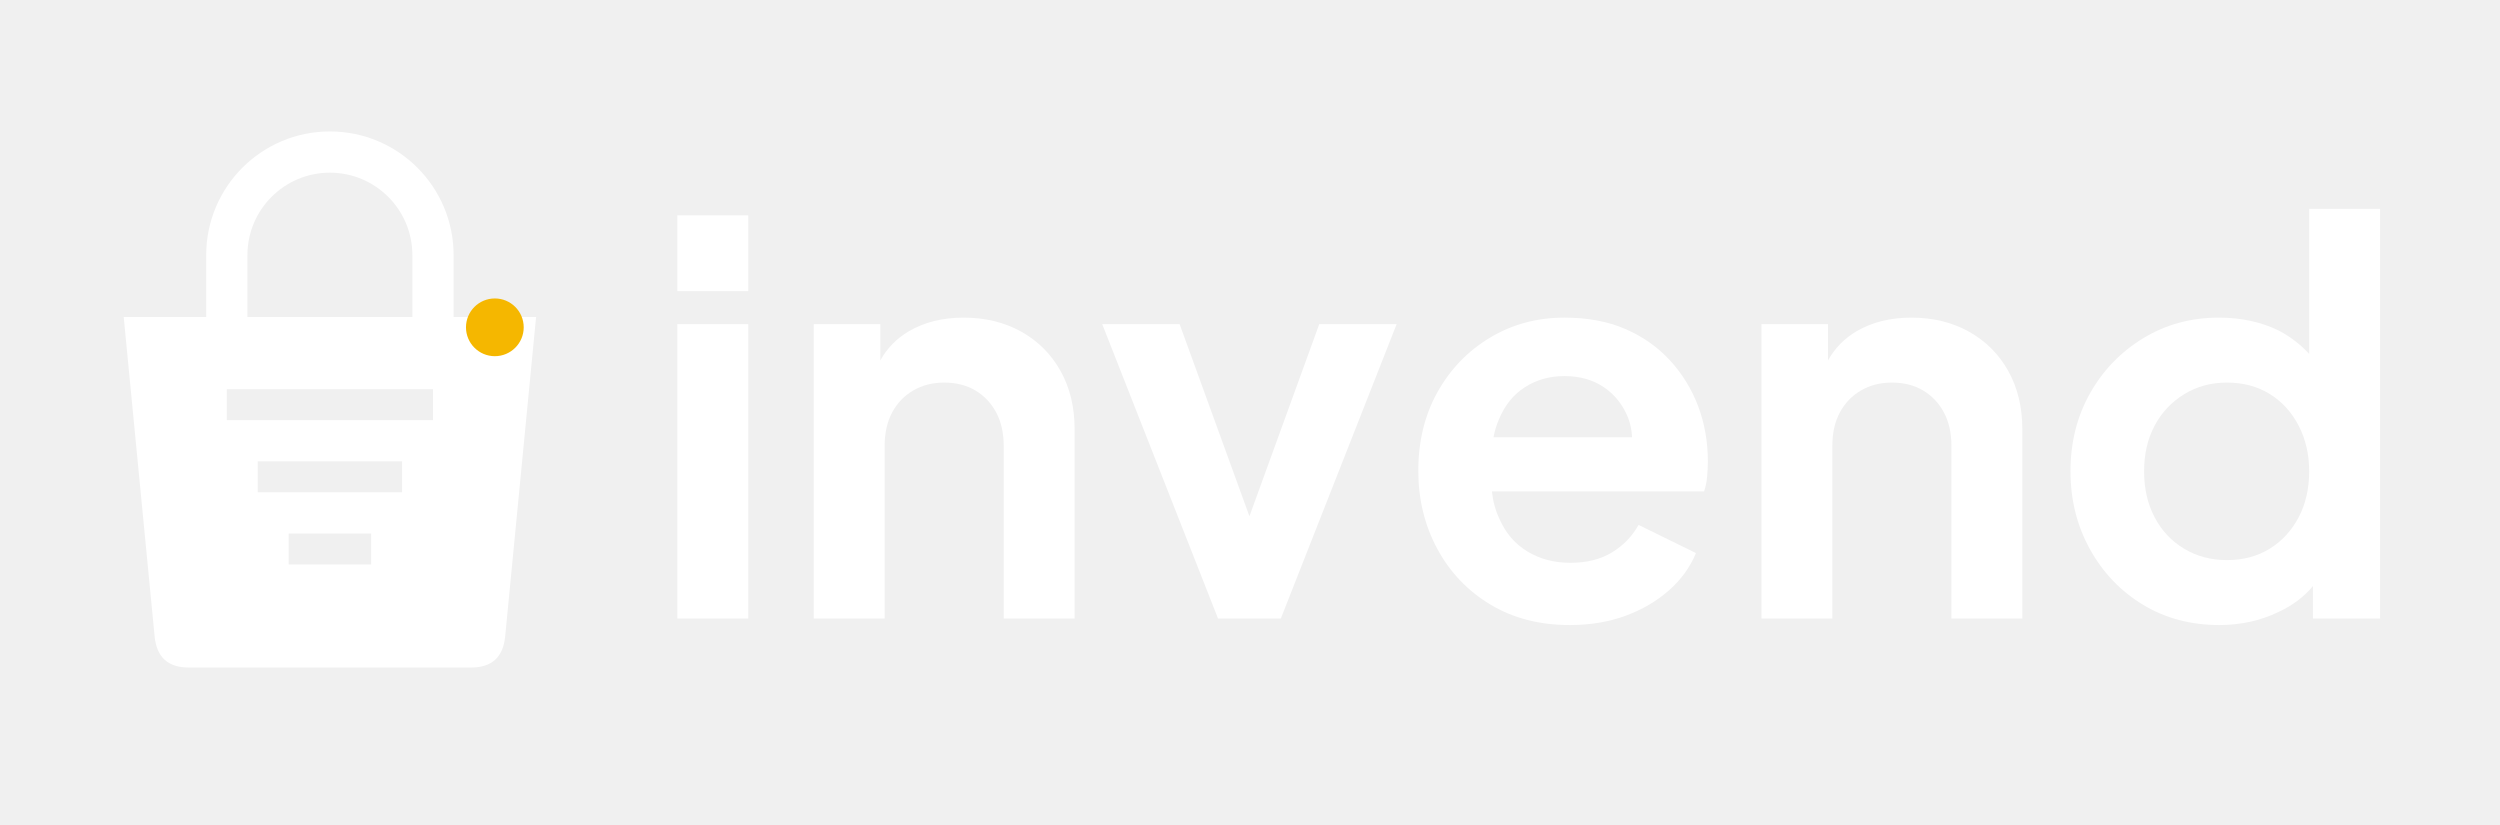
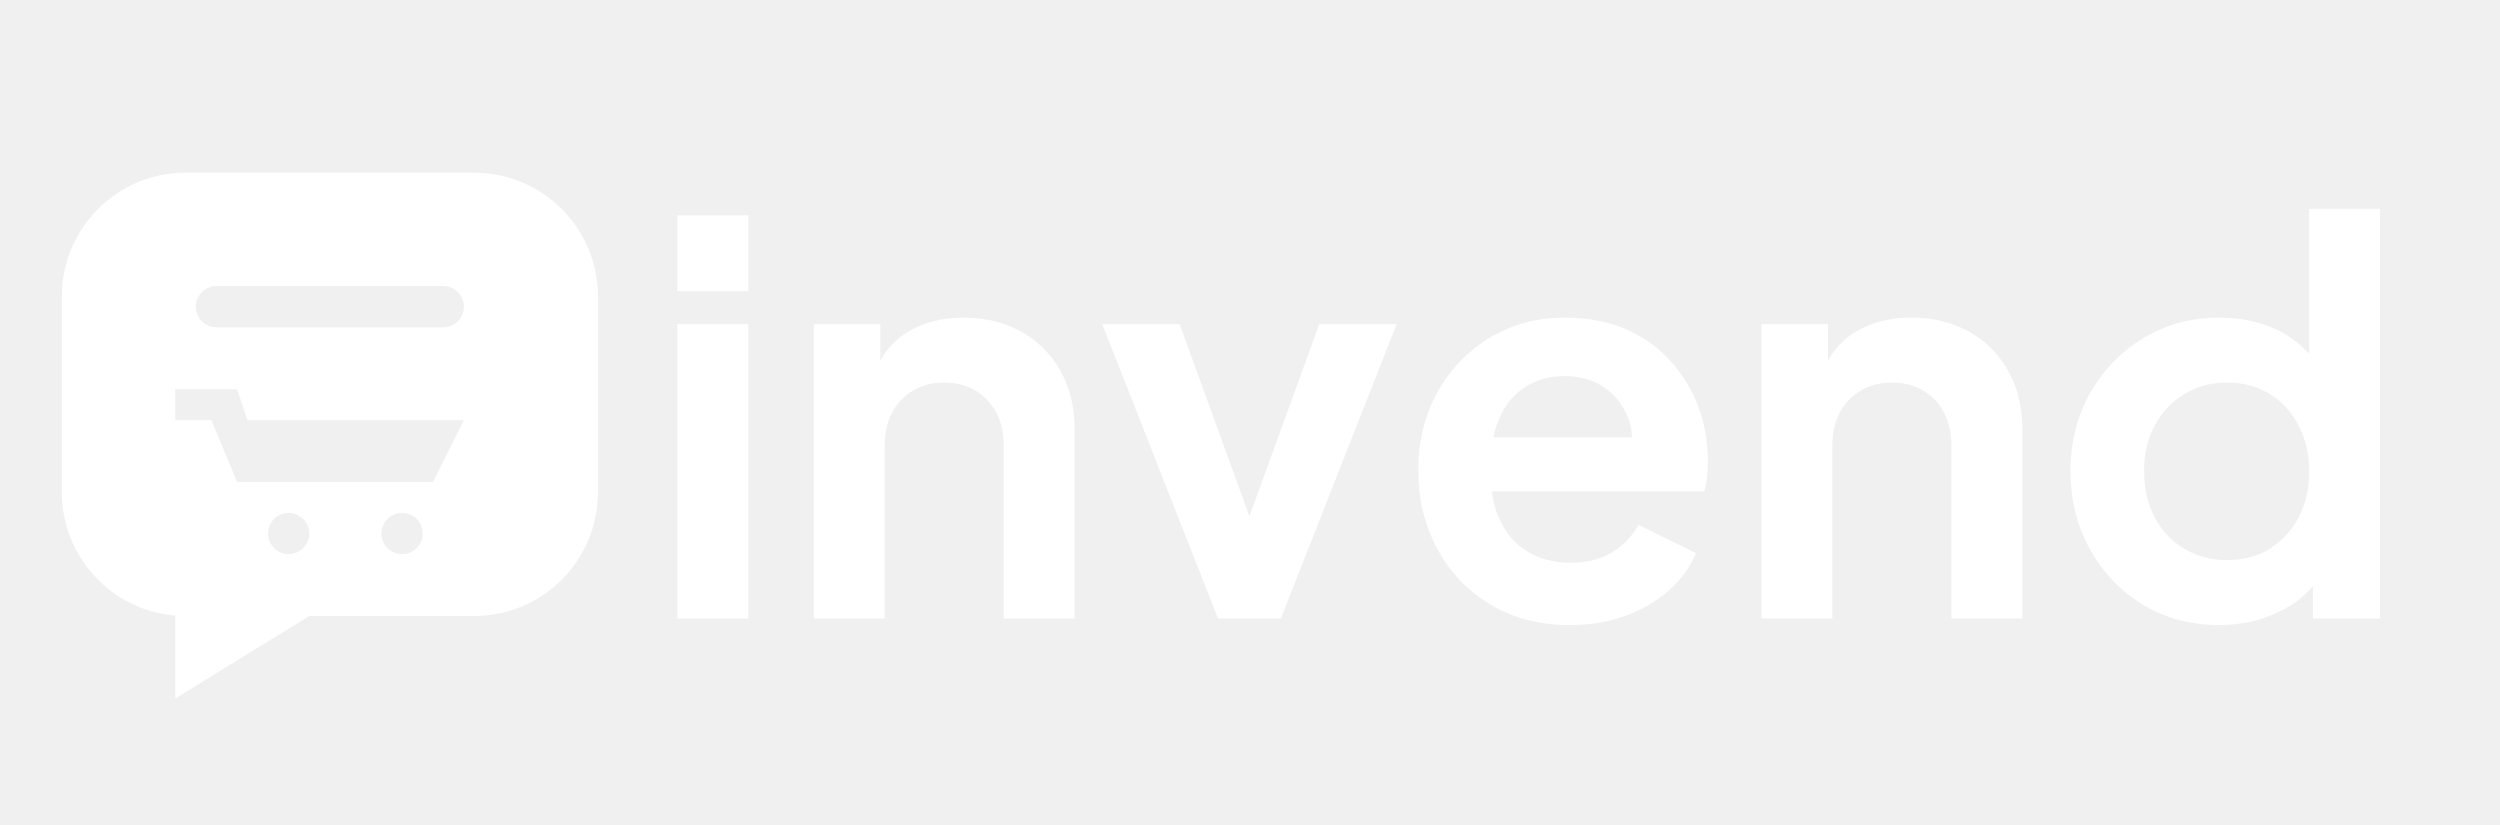
<svg xmlns="http://www.w3.org/2000/svg" viewBox="0 0 194 64" role="img" aria-label="invend">
  <g transform="translate(0 7) scale(.8)">
-     <path d="M22 24V16a10 10 0 0 1 20 0v8" fill="none" stroke="#FFFFFF" stroke-width="4" stroke-linecap="round" />
-     <path d="M12 22H52L49 53Q48.7 56 45.7 56H18.3Q15.3 56 15 53L12 22ZM22 29H42V32H22V29ZM25 36H39V39H25V36ZM28 43H36V46H28V43Z" fill="#FFFFFF" fill-rule="evenodd" clip-rule="evenodd" />
-     <circle cx="48" cy="23" r="2.8" fill="#F5B700" />
+     <path d="M18 8H46C52.627 8 58 13.373 58 20V39C58 45.627 52.627 51 46 51H30L17 59V50.959C10.84 50.45 6 45.29 6 39V20C6 13.373 11.373 8 18 8ZM21 19H43A2 2 0 0 1 43 23H21A2 2 0 0 1 21 19ZM17 29H23L24 32H45L42 38H23L20.5 32H17V29ZM30 43A2 2 0 1 0 26 43A2 2 0 1 0 30 43ZM41 43A2 2 0 1 0 37 43A2 2 0 1 0 41 43Z" fill="#FFFFFF" fill-rule="evenodd" clip-rule="evenodd" />
  </g>
  <g fill="#FFFFFF" transform="translate(50 48) scale(0.042 -0.042)">
    <path transform="translate(0.00 0)" d="M61 0L61 544L192 544L192 0ZM61 605L61 745L192 745L192 605Z" />
    <path transform="translate(252.00 0)" d="M61 0L61 544L184 544L184 477Q203 511 237 531Q280 556 338 556Q398 556 444.5 530Q491 504 517 457.5Q543 411 543 350L543 0L412 0L412 319Q412 355 398 381Q384 407 359.5 421.5Q335 436 302 436Q270 436 245 421.5Q220 407 206 381Q192 355 192 319L192 0Z" />
    <path transform="translate(835.00 0)" d="M225 0L11 544L154 544L283 189L412 544L555 544L341 0Z" />
    <path transform="translate(1391.00 0)" d="M319 -12Q235 -12 172 26Q109 64 74 129Q39 194 39 273Q39 355 74.5 418.5Q110 482 171.5 519Q233 556 309 556Q373 556 421.5 535Q470 514 504 477Q538 440 556 392.5Q574 345 574 290Q574 276 572.5 261Q571 246 567 235L175 235Q178 207 189 184Q206 145 240.5 124Q275 103 320 103Q365 103 396.5 122Q428 141 446 173L552 121Q536 82 502 52Q468 22 421.5 5Q375 -12 319 -12ZM178 335L434 335Q433 354 427 370Q413 406 382.5 427Q352 448 309 448Q268 448 236 427.5Q204 407 188 368Q181 352 178 335Z" />
    <path transform="translate(2003.00 0)" d="M61 0L61 544L184 544L184 477Q203 511 237 531Q280 556 338 556Q398 556 444.5 530Q491 504 517 457.5Q543 411 543 350L543 0L412 0L412 319Q412 355 398 381Q384 407 359.5 421.5Q335 436 302 436Q270 436 245 421.5Q220 407 206 381Q192 355 192 319L192 0Z" />
    <path transform="translate(2596.00 0)" d="M314 -12Q235 -12 173 25.5Q111 63 75 128Q39 193 39 272Q39 352 75 416Q111 480 173.5 518Q236 556 313 556Q375 556 424 532Q456 515 480 489L480 757L611 757L611 0L487 0L487 60Q462 30 423 12Q373 -12 314 -12ZM328 108Q373 108 407 129Q441 150 460.5 187Q480 224 480 272Q480 319 460.5 356.5Q441 394 407 415Q373 436 328 436Q284 436 249 414.5Q214 393 194.5 356.5Q175 320 175 272Q175 224 194.5 187Q214 150 249 129Q284 108 328 108Z" />
  </g>
</svg>
